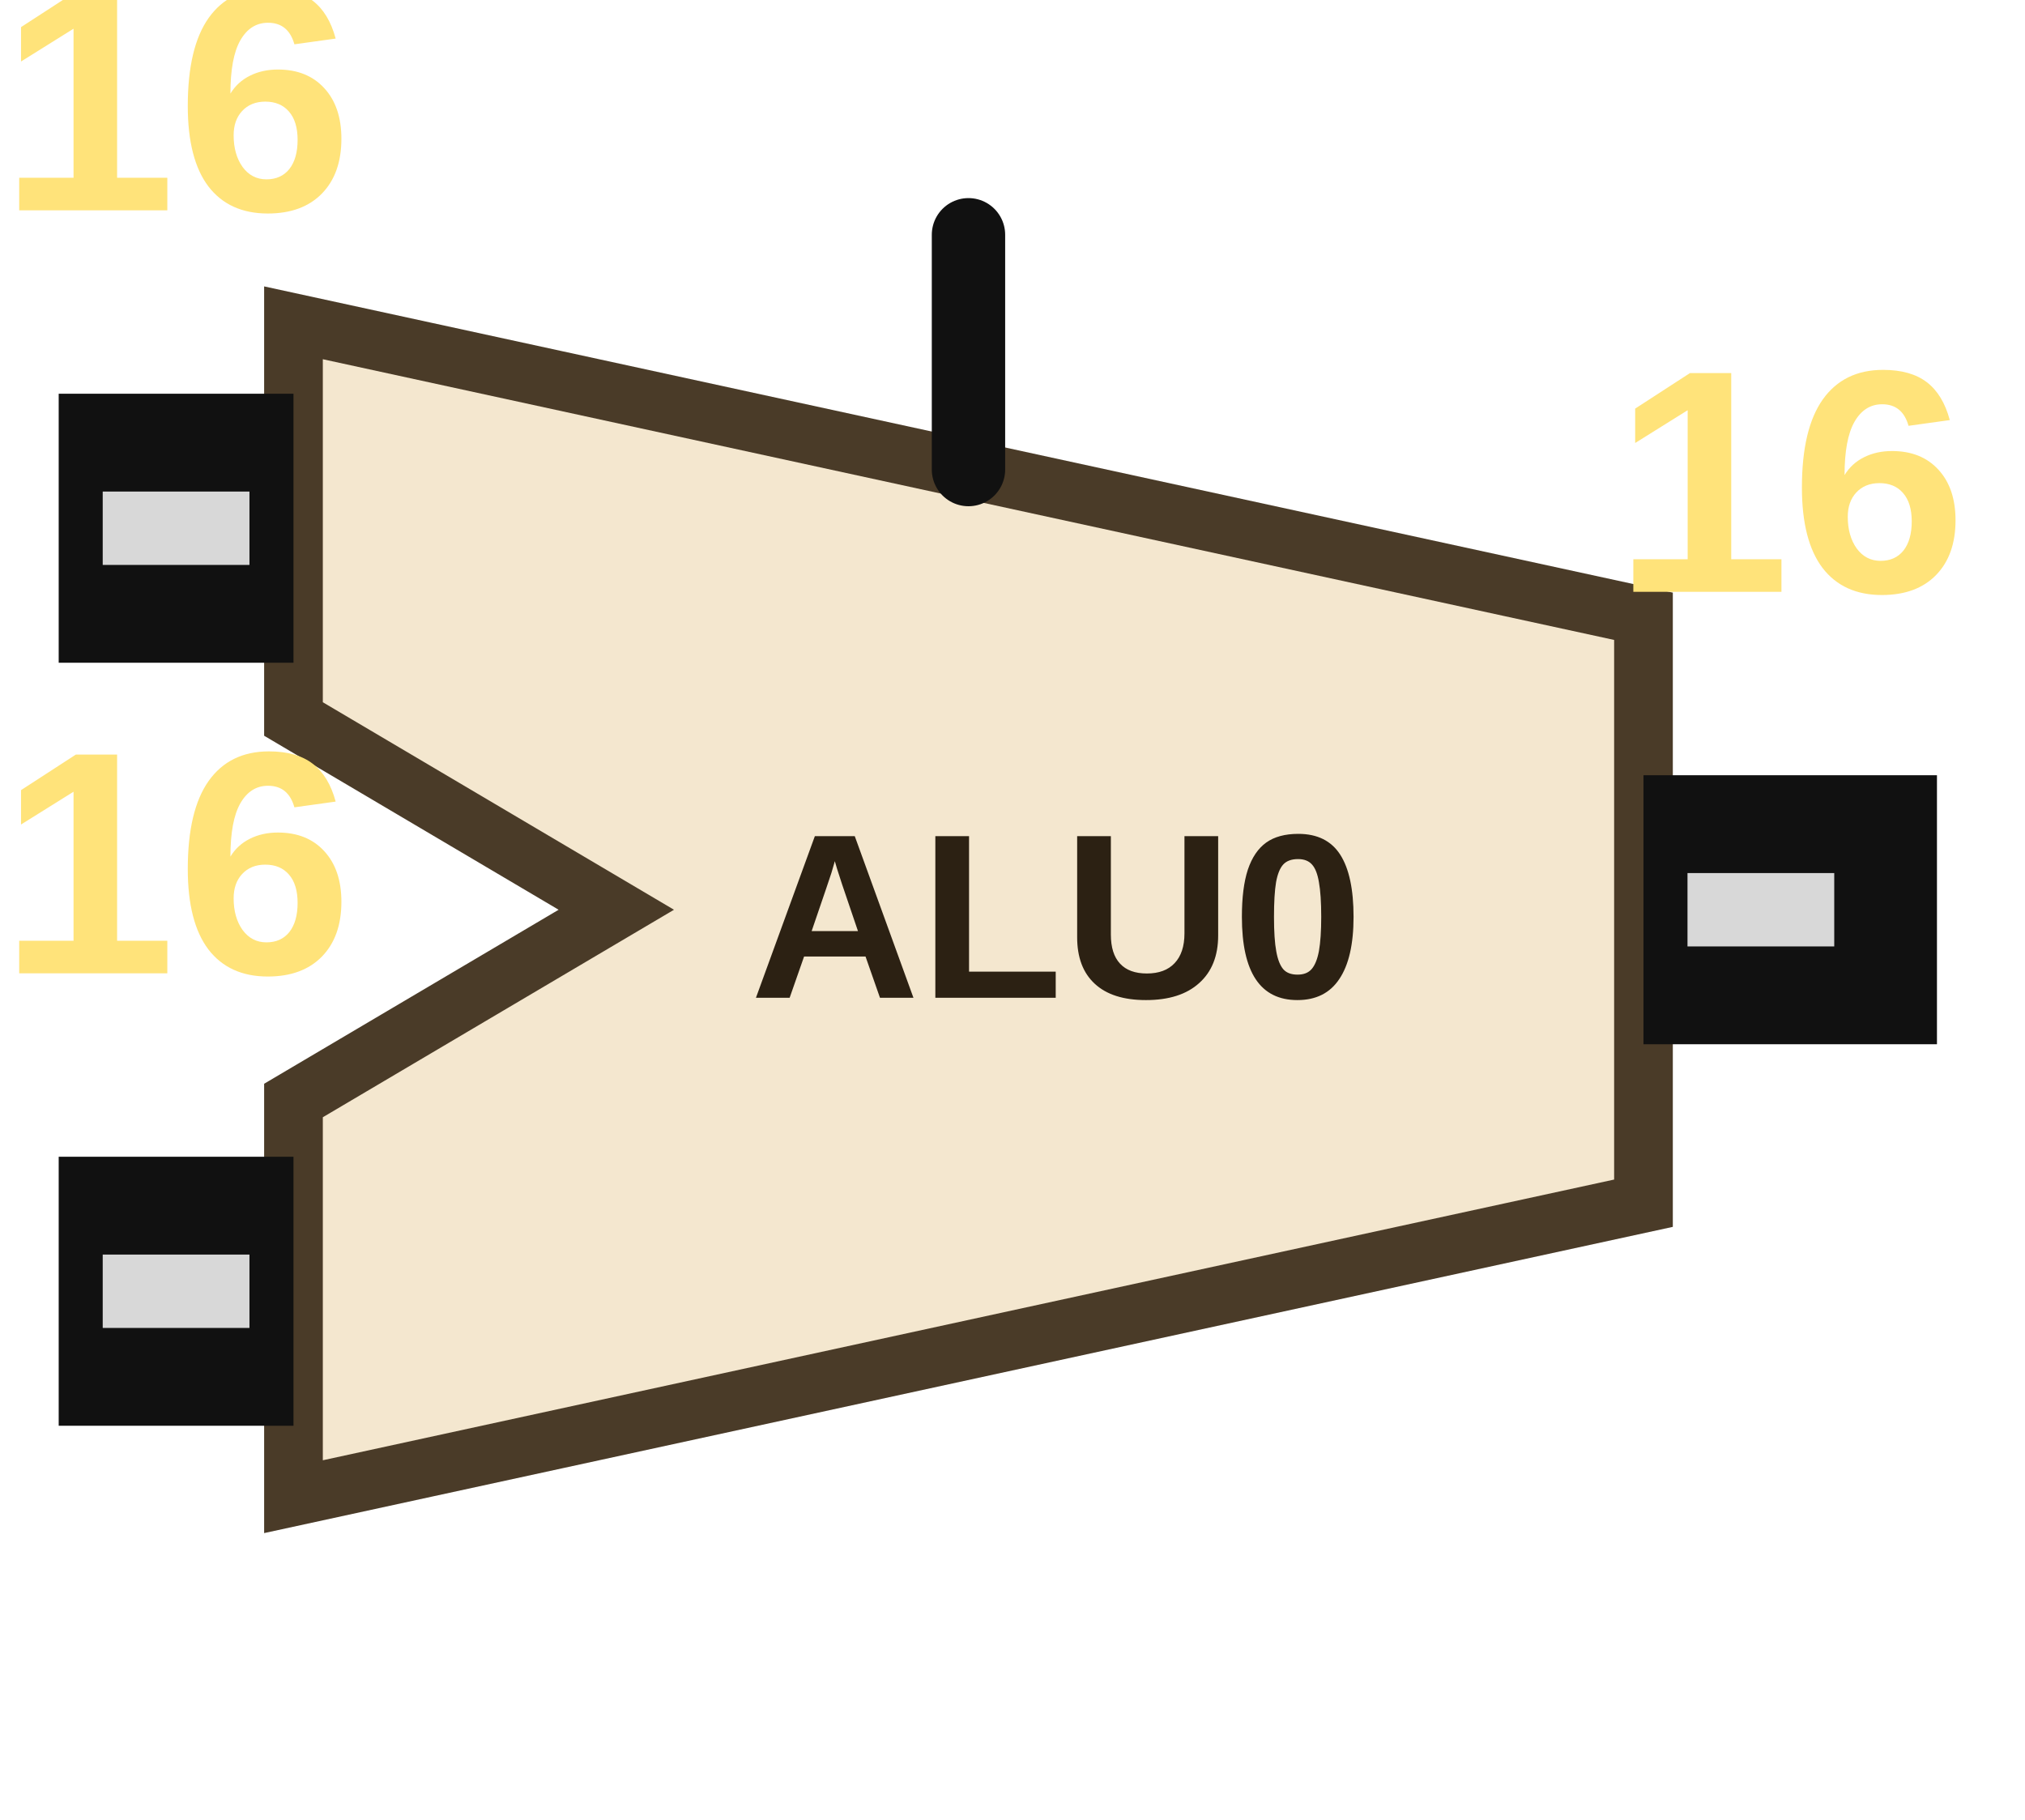
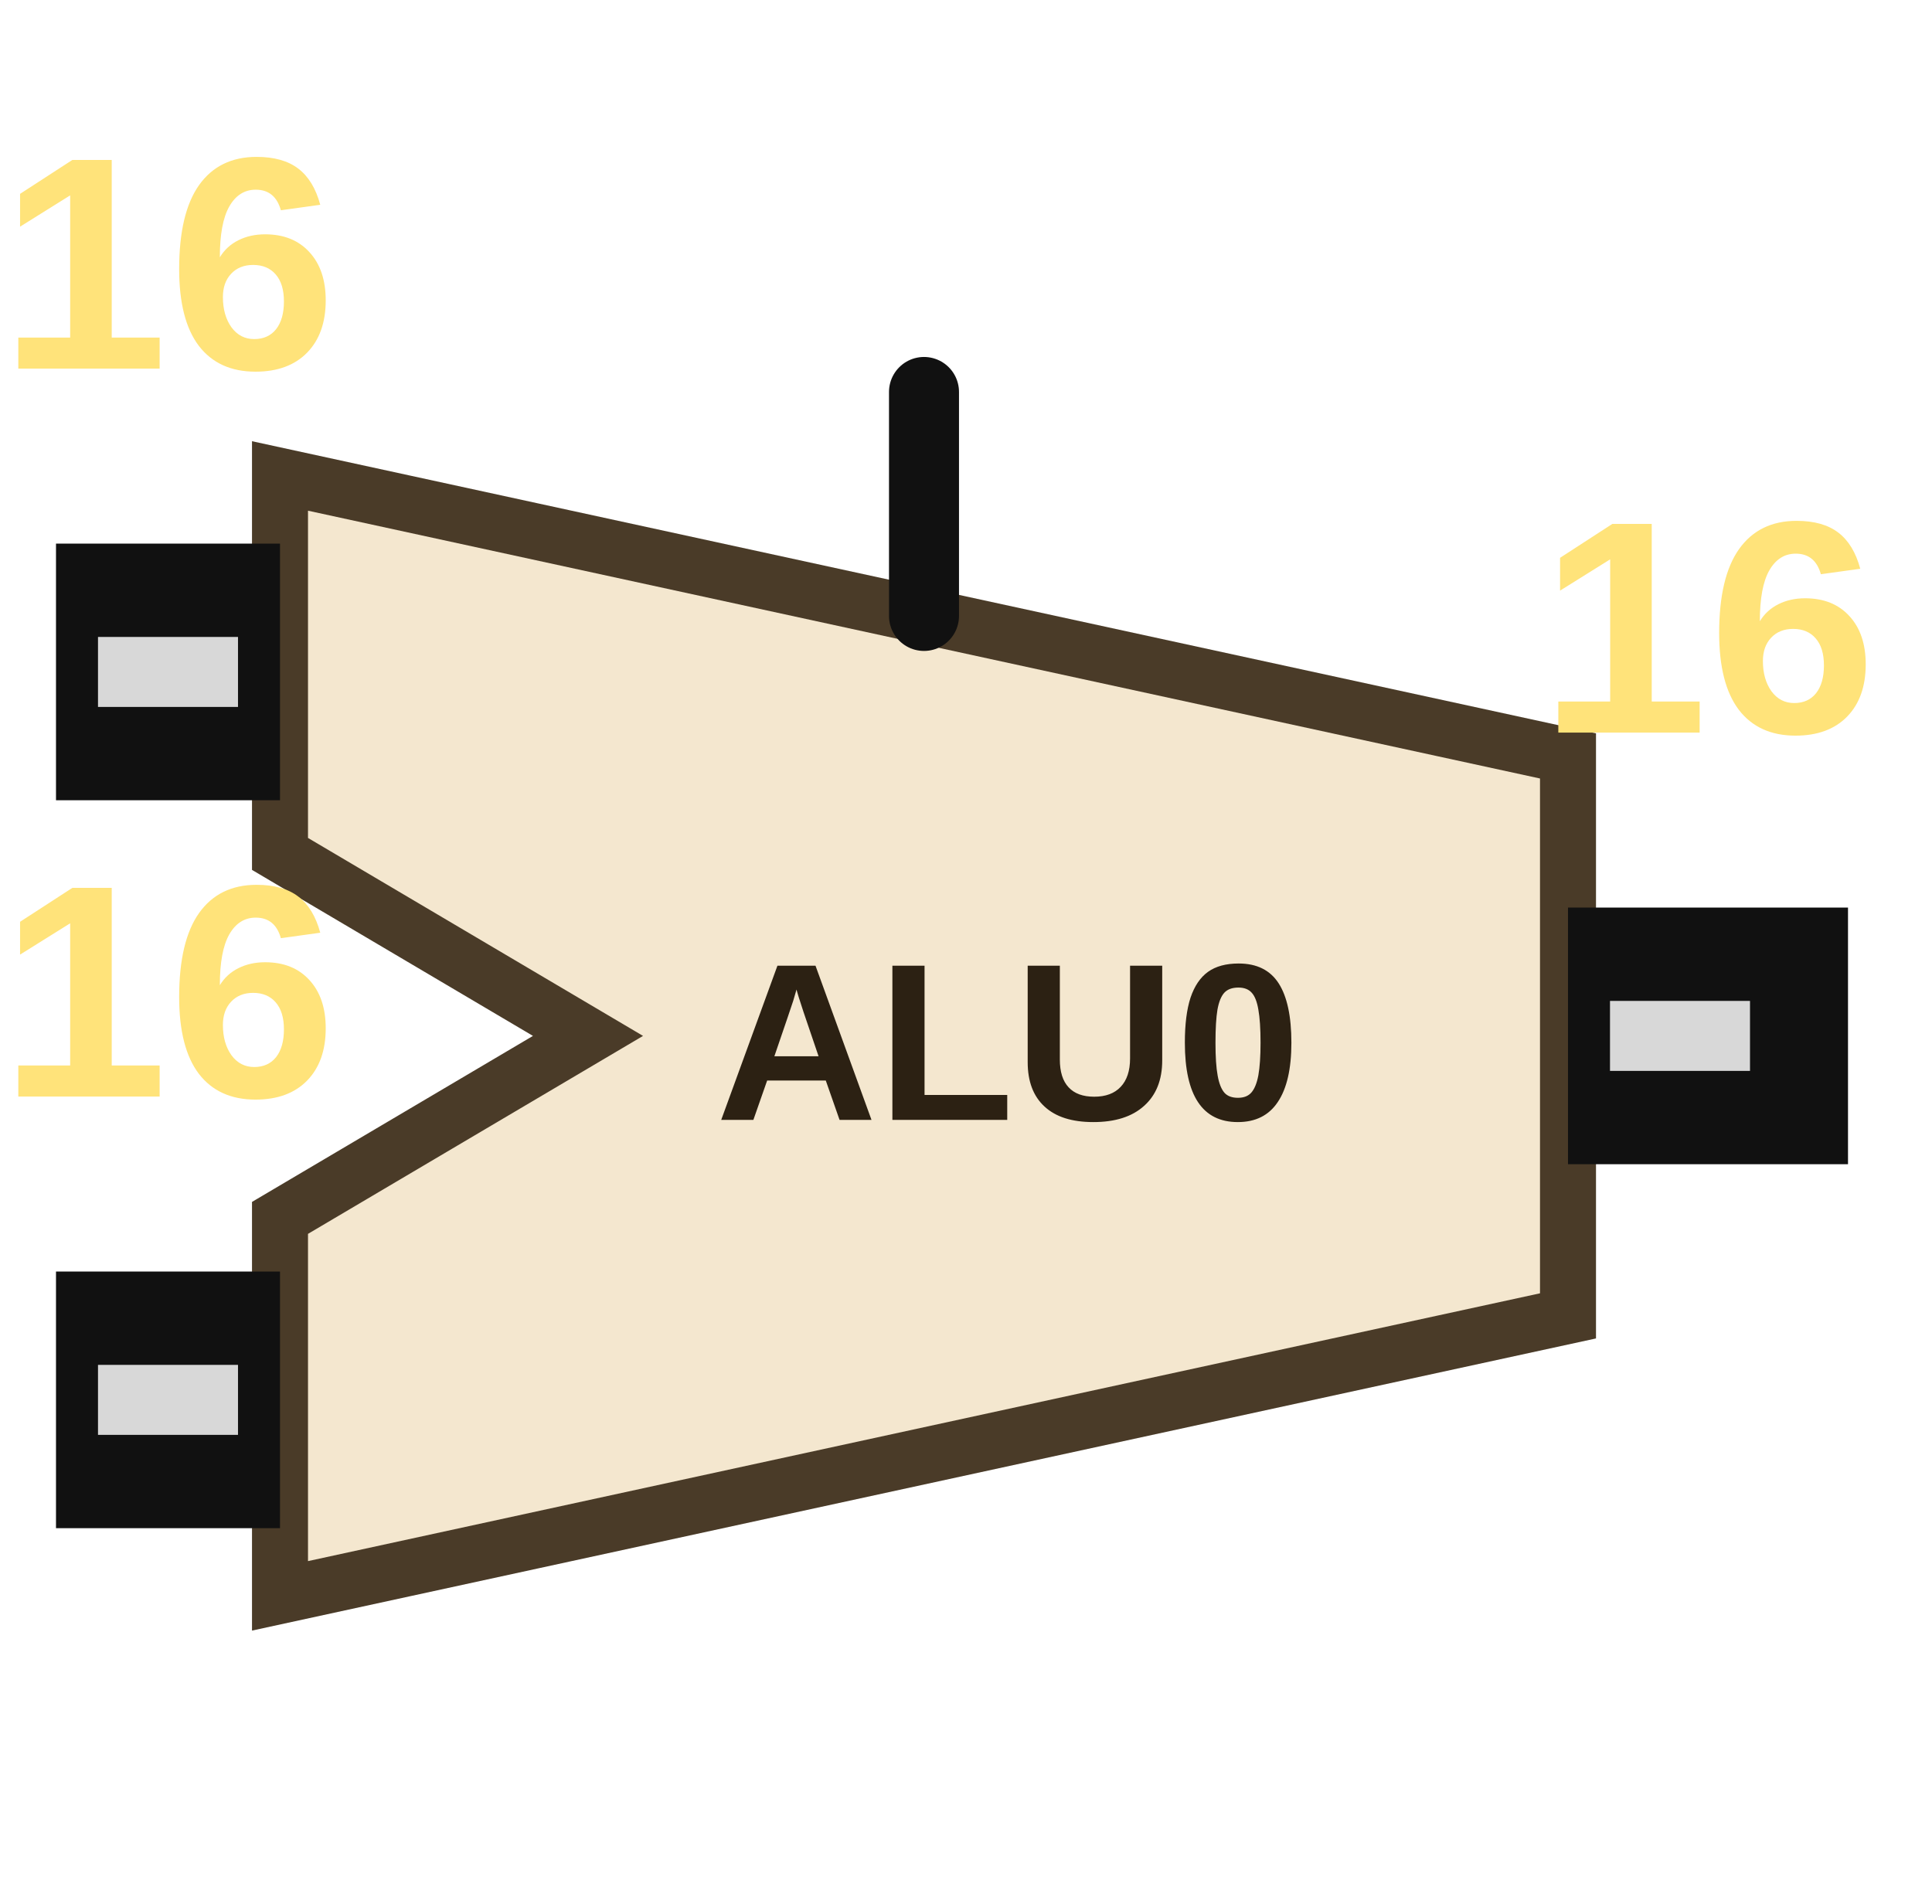
- <svg xmlns="http://www.w3.org/2000/svg" viewBox="-66 -62 138 124" version="1.1">
+ <svg xmlns="http://www.w3.org/2000/svg" viewBox="-66 -74 138 136" version="1.1">
  <style>
    .usercard-body { fill:#f4e7cf; stroke:#4a3b28; stroke-width:4; }
    .usercard-pin { stroke:#111; stroke-width:5; stroke-linecap:round; fill:none; }
    .arith-gate-pin-letter { font-family:Arial,sans-serif; font-size:20px; font-weight:800; fill:#2c2113; text-anchor:middle; }
    .splitter-bar { fill:#111; stroke:none; }
    .splitter-stripe { stroke:#d8d8d8; stroke-width:3; stroke-dasharray:6 3; stroke-linecap:butt; fill:none; }
    .splitter-width-label { fill:#ffe37a; font-family:Arial,sans-serif; font-weight:800; font-size:13px; text-anchor:middle; }
  </style>
  <g class="usercard">
    <path class="usercard-body" d="M -46 -40 L 46 -20 L 46 20 L -46 40 L -46 13 L -24 0 L -46 -13 Z" />
    <text class="arith-gate-pin-letter" x="6" y="6" text-anchor="middle" style="font-size:16px">ALU0</text>
    <rect class="splitter-bar" x="-62" y="-35.167" width="16" height="18.333" />
    <line class="splitter-stripe" x1="-59" y1="-26" x2="-49" y2="-26" style="stroke-width:5;stroke-dasharray:10 5" />
    <text class="splitter-width-label" x="-54" y="-47.667" text-anchor="middle" style="font-size:21.667px">16</text>
    <rect class="splitter-bar" x="-62" y="16.833" width="16" height="18.333" />
    <line class="splitter-stripe" x1="-59" y1="26" x2="-49" y2="26" style="stroke-width:5;stroke-dasharray:10 5" />
    <text class="splitter-width-label" x="-54" y="4.333" text-anchor="middle" style="font-size:21.667px">16</text>
    <rect class="splitter-bar" x="46" y="-9.167" width="20" height="18.333" />
    <line class="splitter-stripe" x1="49" y1="0" x2="63" y2="0" style="stroke-width:5;stroke-dasharray:10 5" />
    <text class="splitter-width-label" x="56" y="-21.667" text-anchor="middle" style="font-size:21.667px">16</text>
    <line class="usercard-pin" x1="0" y1="-30" x2="0" y2="-46" />
  </g>
</svg>
